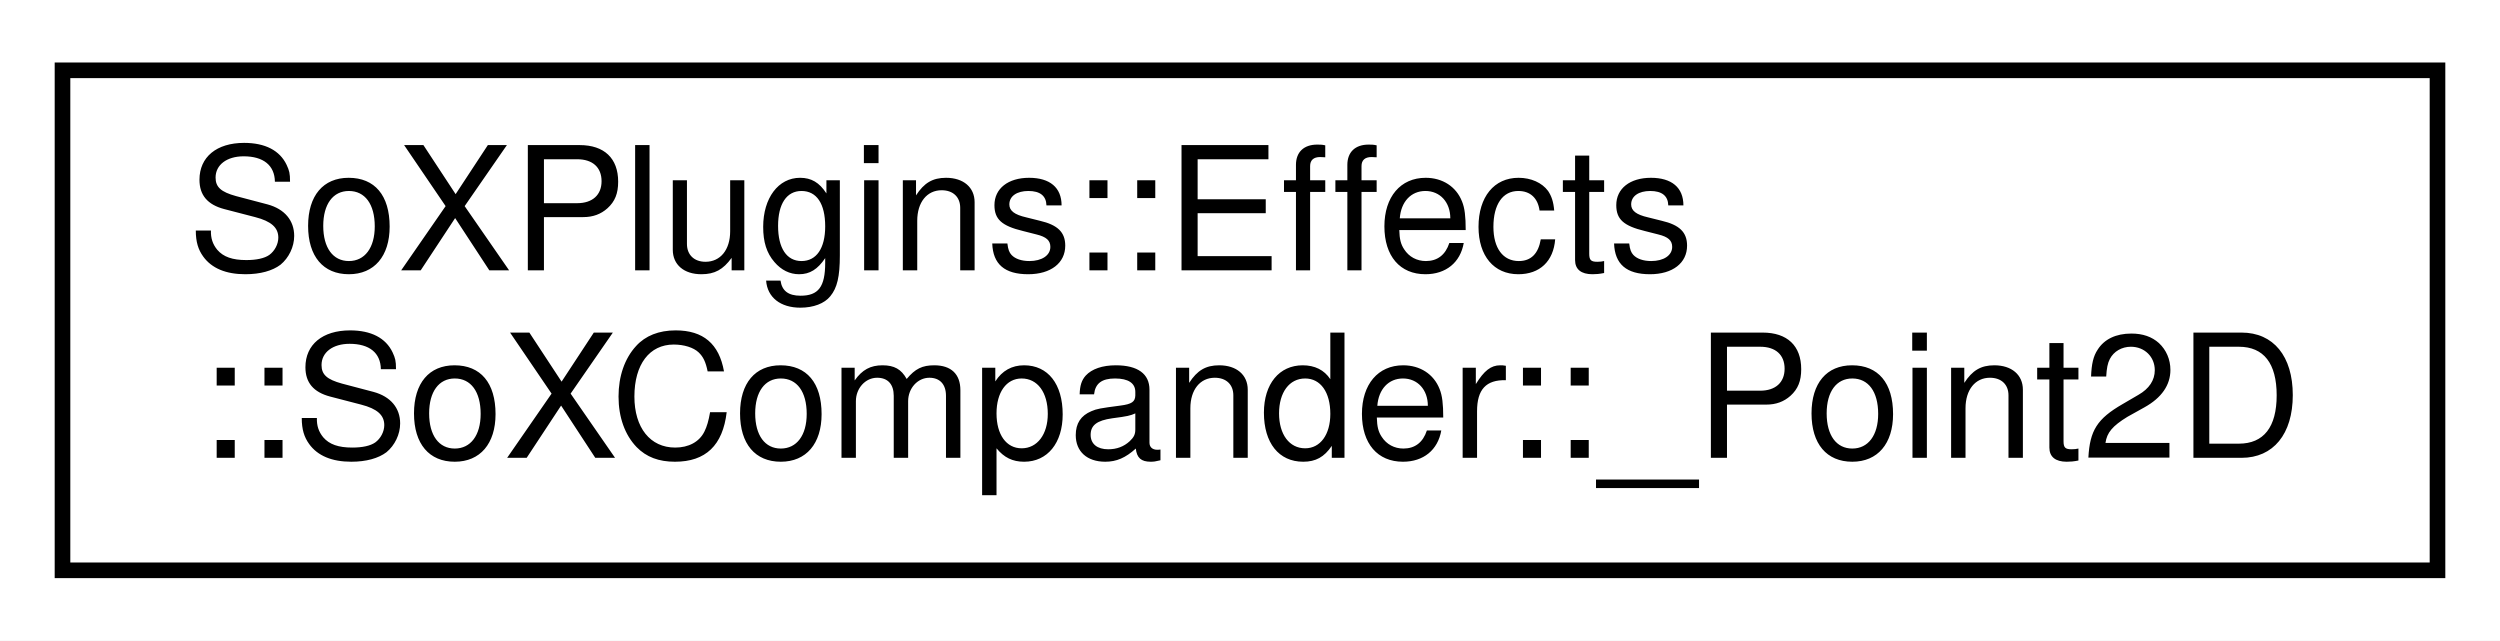
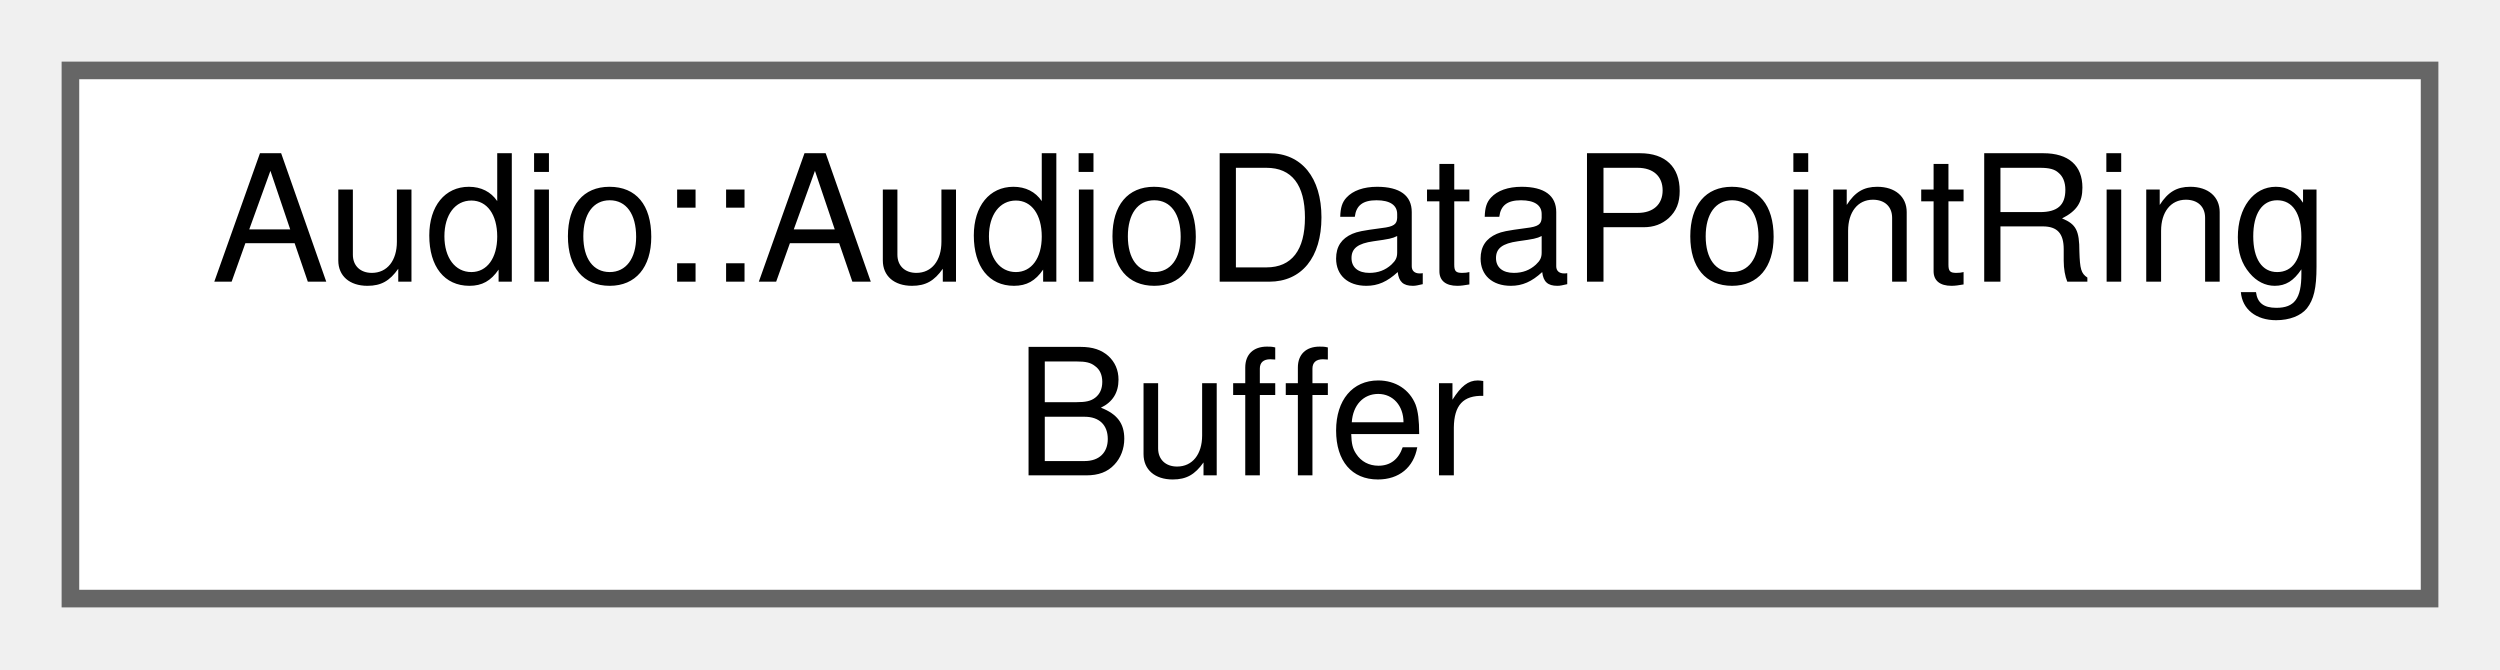
- <svg xmlns="http://www.w3.org/2000/svg" xmlns:xlink="http://www.w3.org/1999/xlink" width="160pt" height="41pt" viewBox="0.00 0.00 160.00 41.00">
-   <g id="graph0" class="graph" transform="scale(1 1) rotate(0) translate(4 37)">
-     <polygon fill="white" stroke="transparent" points="-4,4 -4,-37 156,-37 156,4 -4,4" />
-     <g id="node1" class="node">
-       <g id="a_node1">
-         <a xlink:href="struct_so_x_plugins_1_1_effects_1_1_so_x_compander_1_1___point2_d.html" target="_top" xlink:title="A _Point2D object is a point in the two-dimensional euklidian plane (with x- and y-coordinate).">
-           <polygon fill="white" stroke="black" points="0,-0.5 0,-32.5 152,-32.5 152,-0.5 0,-0.5" />
-           <text text-anchor="start" x="8" y="-19.7" font-family="Helvetica,sans-Serif" font-size="11.00">SoXPlugins::Effects</text>
-           <text text-anchor="middle" x="76" y="-7.7" font-family="Helvetica,sans-Serif" font-size="11.00">::SoXCompander::_Point2D</text>
+ <svg xmlns="http://www.w3.org/2000/svg" xmlns:xlink="http://www.w3.org/1999/xlink" width="142pt" height="38pt" viewBox="0.00 0.00 142.00 38.00">
+   <g id="graph0" class="graph" transform="scale(1 1) rotate(0) translate(4 34)">
+     <g id="Node000000" class="node">
+       <g id="a_Node000000">
+         <a xlink:href="struct_audio_1_1_audio_data_point_ring_buffer.html" target="_top" xlink:title="A AudioDataPointRingBuffer object is a ring buffer for audio data points with left and right shifts a...">
+           <polygon fill="white" stroke="#666666" points="134,-30 0,-30 0,0 134,0 134,-30" />
+           <text text-anchor="start" x="8" y="-18" font-family="Helvetica,sans-Serif" font-size="10.00">Audio::AudioDataPointRing</text>
+           <text text-anchor="middle" x="67" y="-7" font-family="Helvetica,sans-Serif" font-size="10.00">Buffer</text>
        </a>
      </g>
    </g>
  </g>
</svg>
